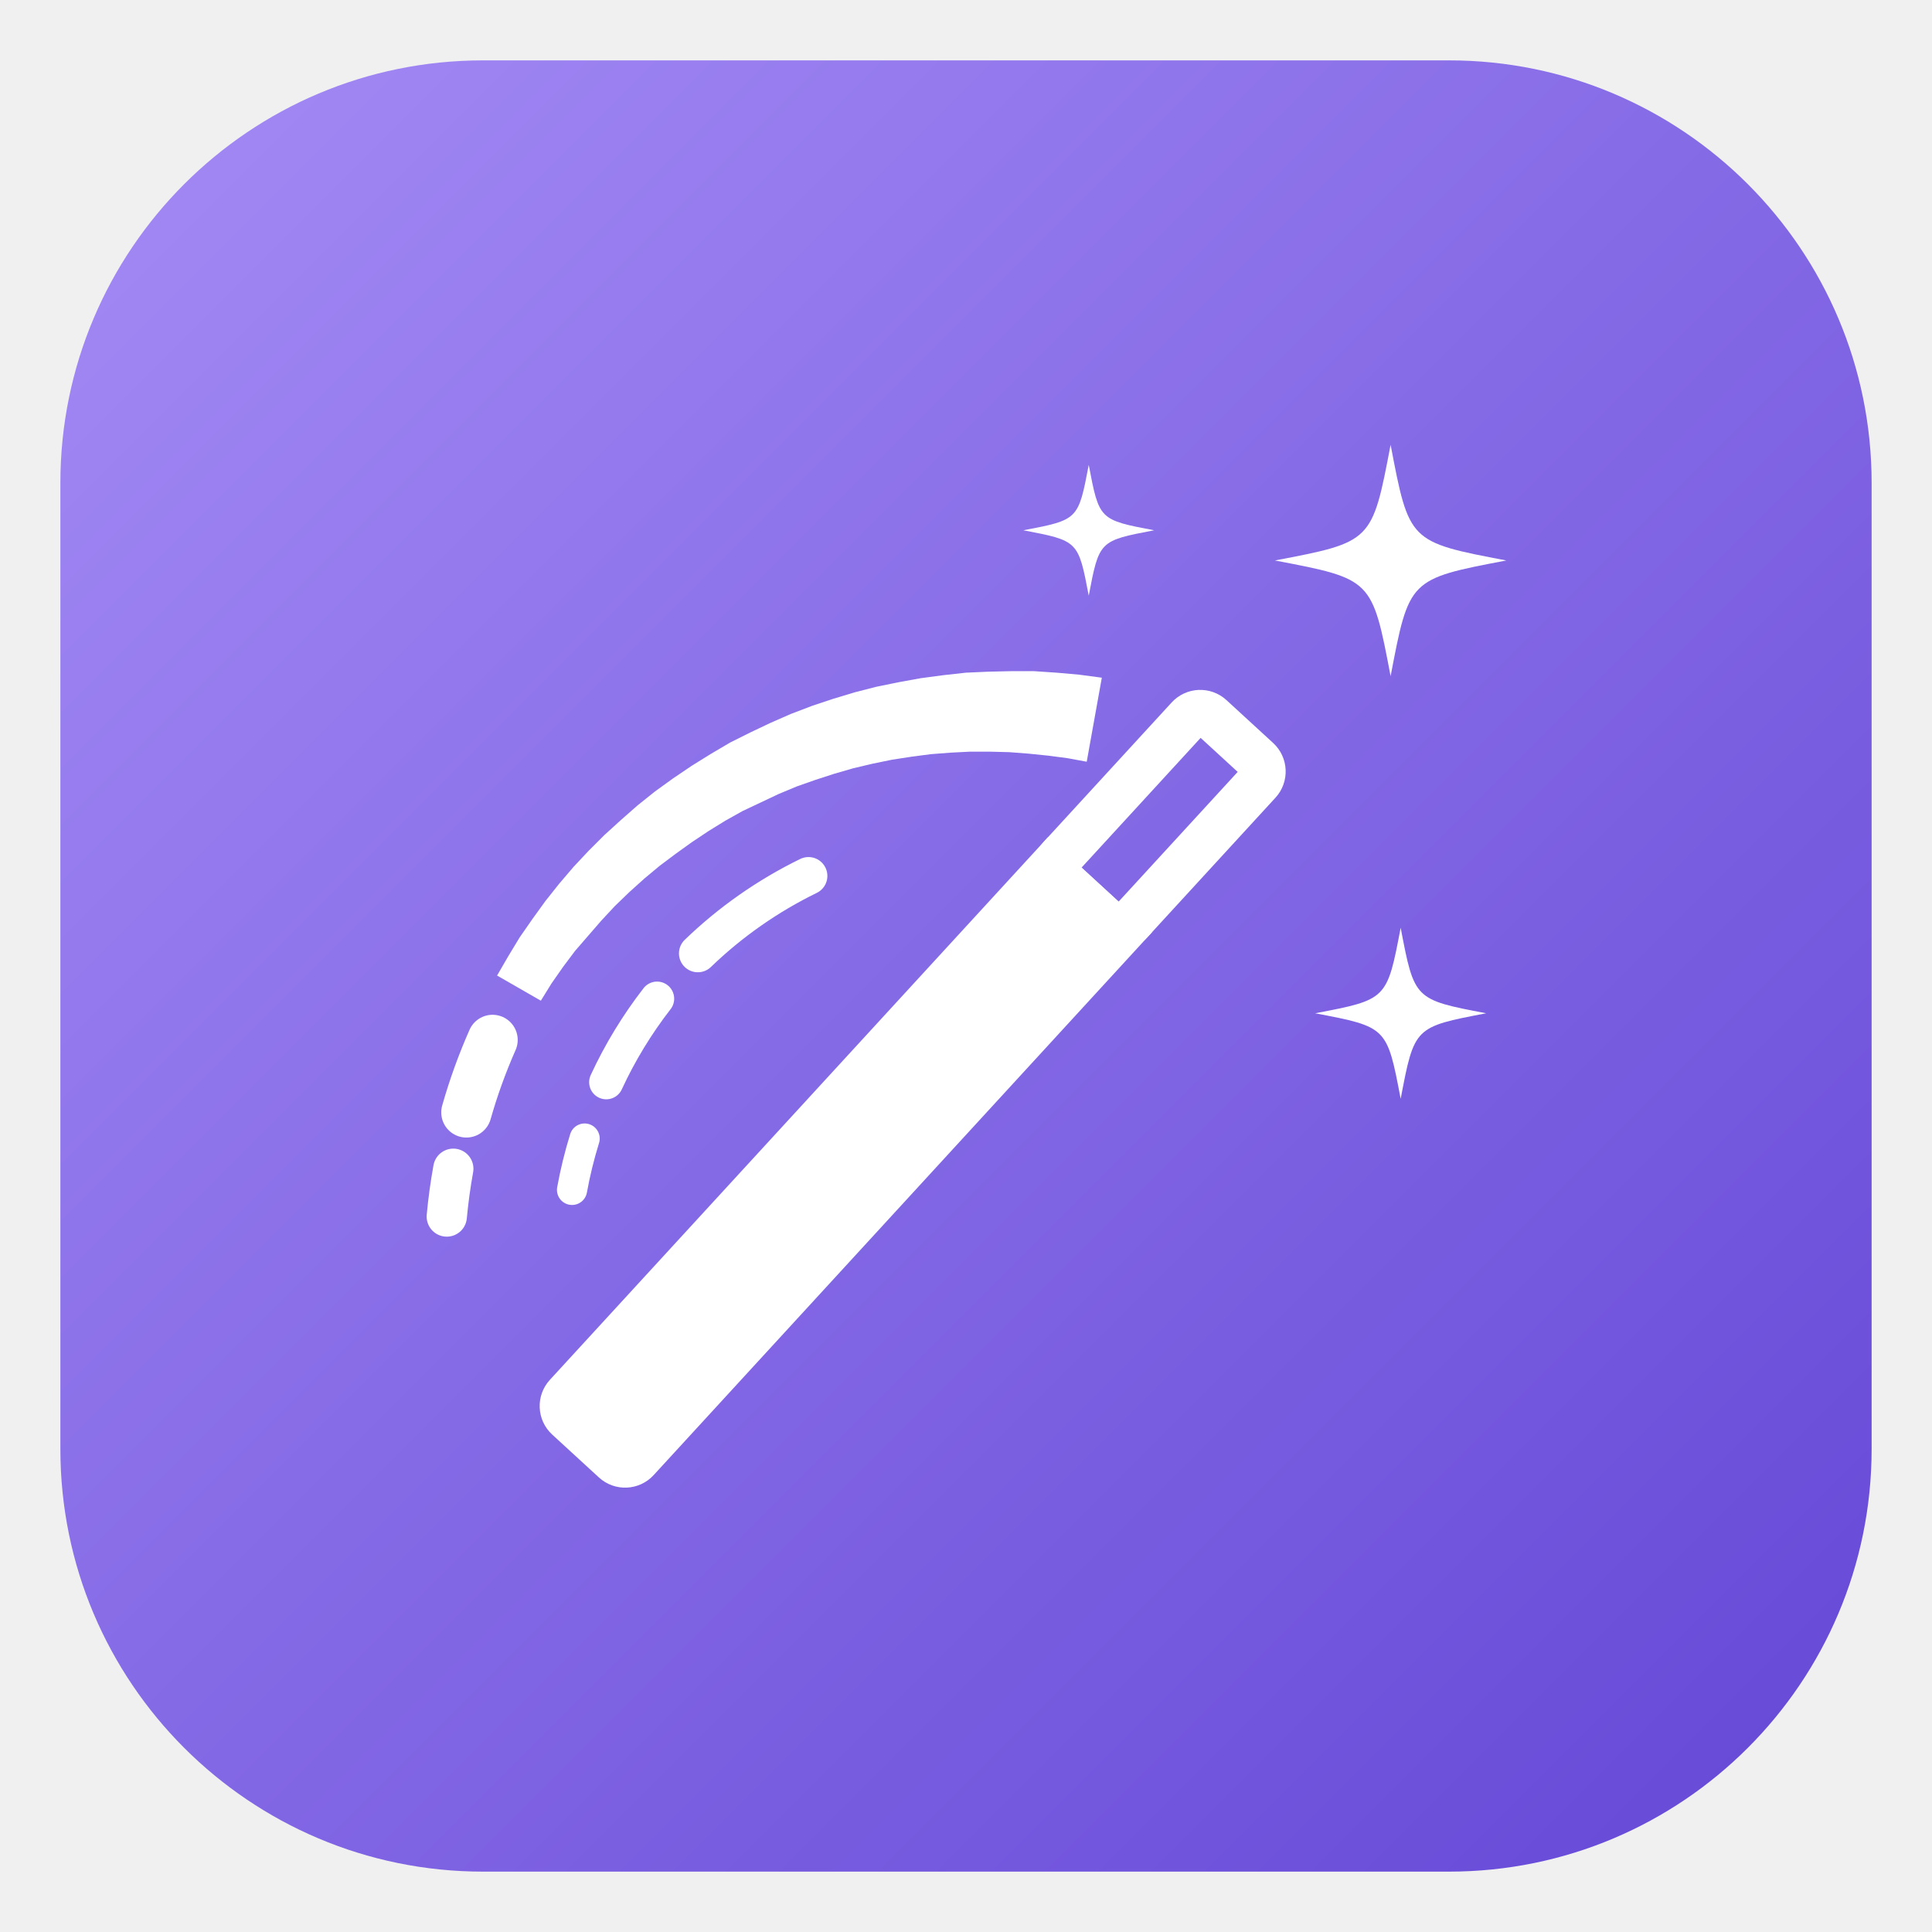
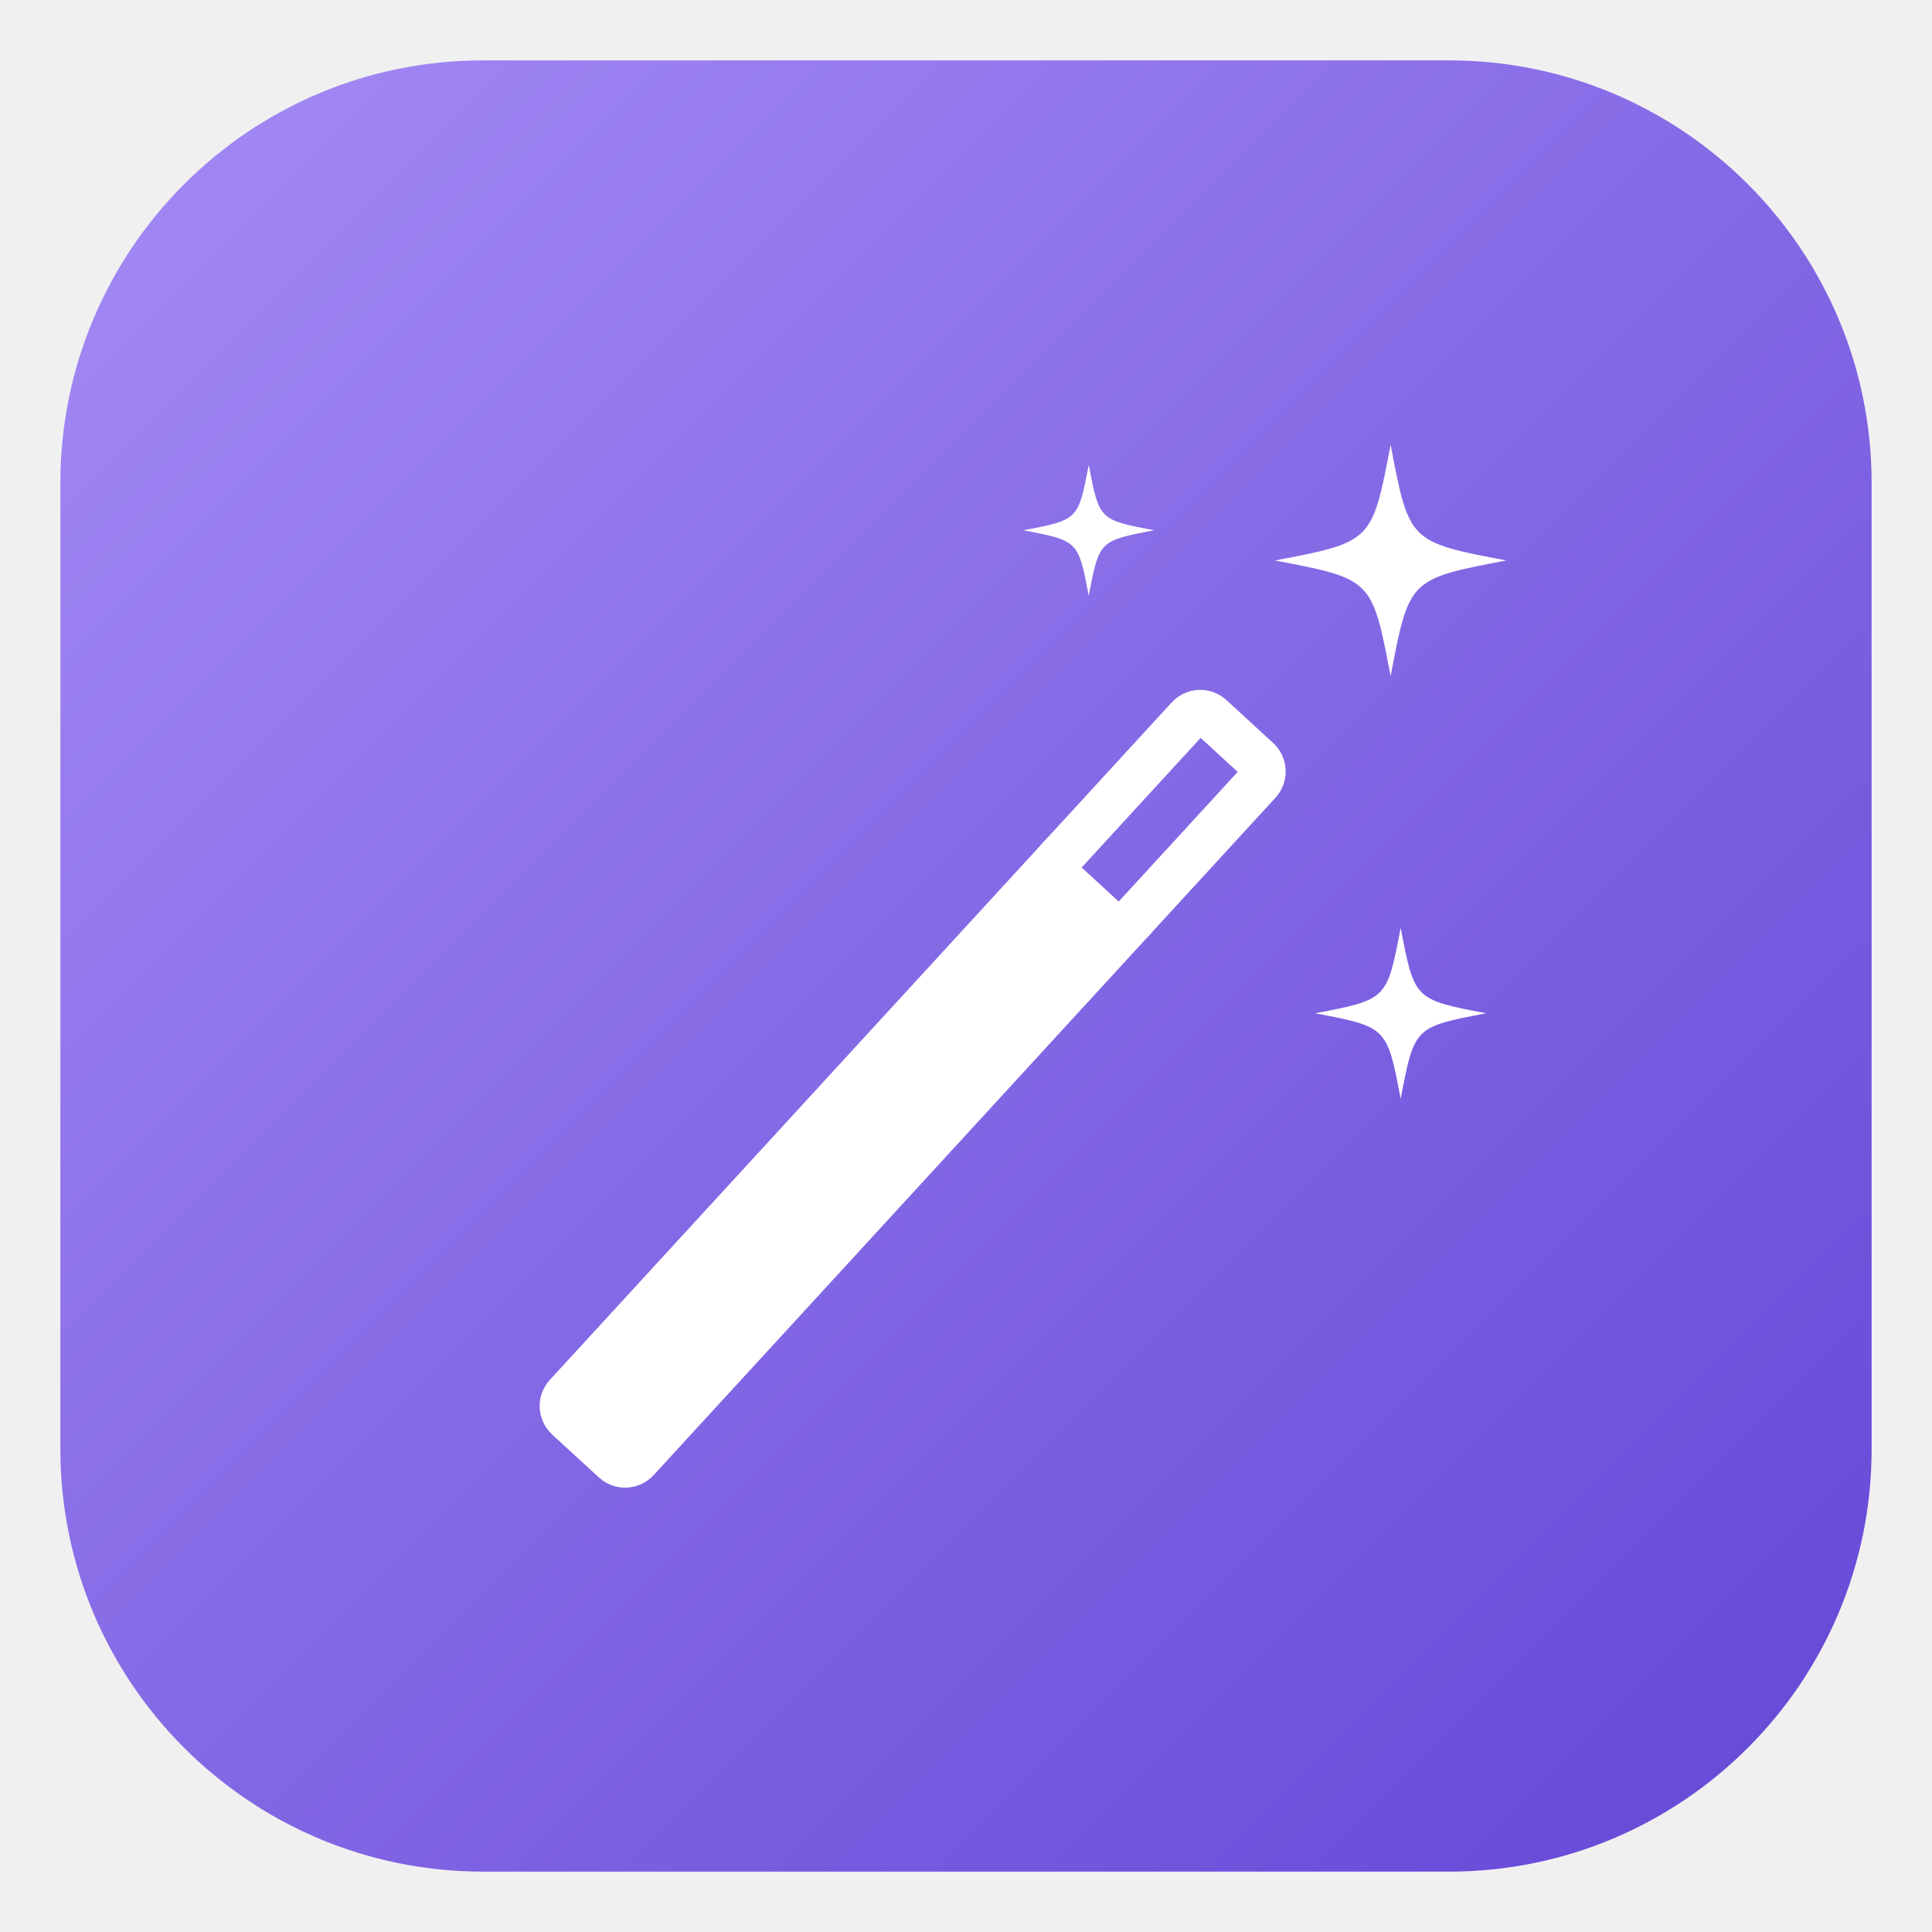
<svg xmlns="http://www.w3.org/2000/svg" width="512" height="512" viewBox="0 0 512 512">
  <defs>
    <linearGradient id="g" x1="0" y1="0" x2="1" y2="1">
      <stop offset="0" stop-color="#a48bf5" />
      <stop offset="1" stop-color="#6447d6" />
    </linearGradient>
  </defs>
  <rect x="16" y="16" width="480" height="480" rx="112" fill="url(#g)" />
  <g transform="translate(96 96) scale(13.333)">
    <g transform="translate(0.04 0.94)">
      <g transform="translate(4.2 20.8) rotate(-47.45)">
        <path fill="#fff" d="M15.417 -1.4H0.77A0.77 0.77 0 0 0 0 -0.63V0.63A0.77 0.77 0 0 0 0.77 1.4H15.417Z" />
        <rect x="14.967" y="-0.95" width="4.4" height="1.9" rx="0.32" fill="none" stroke="#fff" stroke-width="0.9" />
      </g>
-       <path fill="#fff" d="M14.66 5.33 L14.21 5.27 L13.76 5.23 L13.31 5.20 L12.86 5.20 L12.41 5.21 L11.96 5.23 L11.51 5.28 L11.06 5.34 L10.62 5.42 L10.18 5.51 L9.75 5.62 L9.32 5.75 L8.90 5.89 L8.48 6.05 L8.07 6.23 L7.67 6.42 L7.27 6.62 L6.88 6.85 L6.51 7.08 L6.14 7.33 L5.78 7.59 L5.43 7.87 L5.10 8.16 L4.77 8.46 L4.46 8.77 L4.16 9.09 L3.87 9.43 L3.60 9.77 L3.34 10.13 L3.09 10.49 L2.86 10.87 L2.64 11.25 L3.51 11.75 L3.72 11.41 L3.95 11.08 L4.19 10.76 L4.45 10.46 L4.71 10.16 L4.98 9.87 L5.27 9.59 L5.57 9.32 L5.87 9.07 L6.19 8.83 L6.51 8.60 L6.84 8.38 L7.18 8.17 L7.52 7.98 L7.88 7.81 L8.24 7.64 L8.60 7.49 L8.97 7.36 L9.34 7.24 L9.72 7.13 L10.10 7.04 L10.49 6.96 L10.88 6.90 L11.26 6.85 L11.65 6.82 L12.04 6.80 L12.43 6.80 L12.82 6.81 L13.21 6.84 L13.60 6.88 L13.98 6.93 L14.36 7.00Z" />
-       <path d="M2.55 12.53A11.0 11.0 0 0 0 2.03 13.97" fill="none" stroke="#fff" stroke-width="1.00" stroke-linecap="round" />
-       <path d="M1.77 15.09A11.0 11.0 0 0 0 1.64 16.04" fill="none" stroke="#fff" stroke-width="0.80" stroke-linecap="round" />
-       <path d="M8.83 9.27A8.6 8.6 0 0 0 6.63 10.81" fill="none" stroke="#fff" stroke-width="0.75" stroke-linecap="round" />
-       <path d="M5.82 11.71A8.6 8.6 0 0 0 4.81 13.37" fill="none" stroke="#fff" stroke-width="0.68" stroke-linecap="round" />
-       <path d="M4.38 14.49A8.6 8.6 0 0 0 4.13 15.51" fill="none" stroke="#fff" stroke-width="0.60" stroke-linecap="round" />
      <path fill="#fff" d="M20.4 0.7C20.768 2.632 20.768 2.632 22.7 3.0C20.768 3.368 20.768 3.368 20.4 5.3C20.032 3.368 20.032 3.368 18.1 3.0C20.032 2.632 20.032 2.632 20.4 0.7Z" />
      <path fill="#fff" d="M20.6 10.3C20.872 11.728 20.872 11.728 22.3 12.0C20.872 12.272 20.872 12.272 20.6 13.7C20.328 12.272 20.328 12.272 18.9 12.0C20.328 11.728 20.328 11.728 20.6 10.3Z" />
      <path fill="#fff" d="M14.4 1.1C14.608 2.192 14.608 2.192 15.7 2.4C14.608 2.608 14.608 2.608 14.4 3.7C14.192 2.608 14.192 2.608 13.1 2.4C14.192 2.192 14.192 2.192 14.4 1.1Z" />
    </g>
  </g>
</svg>
